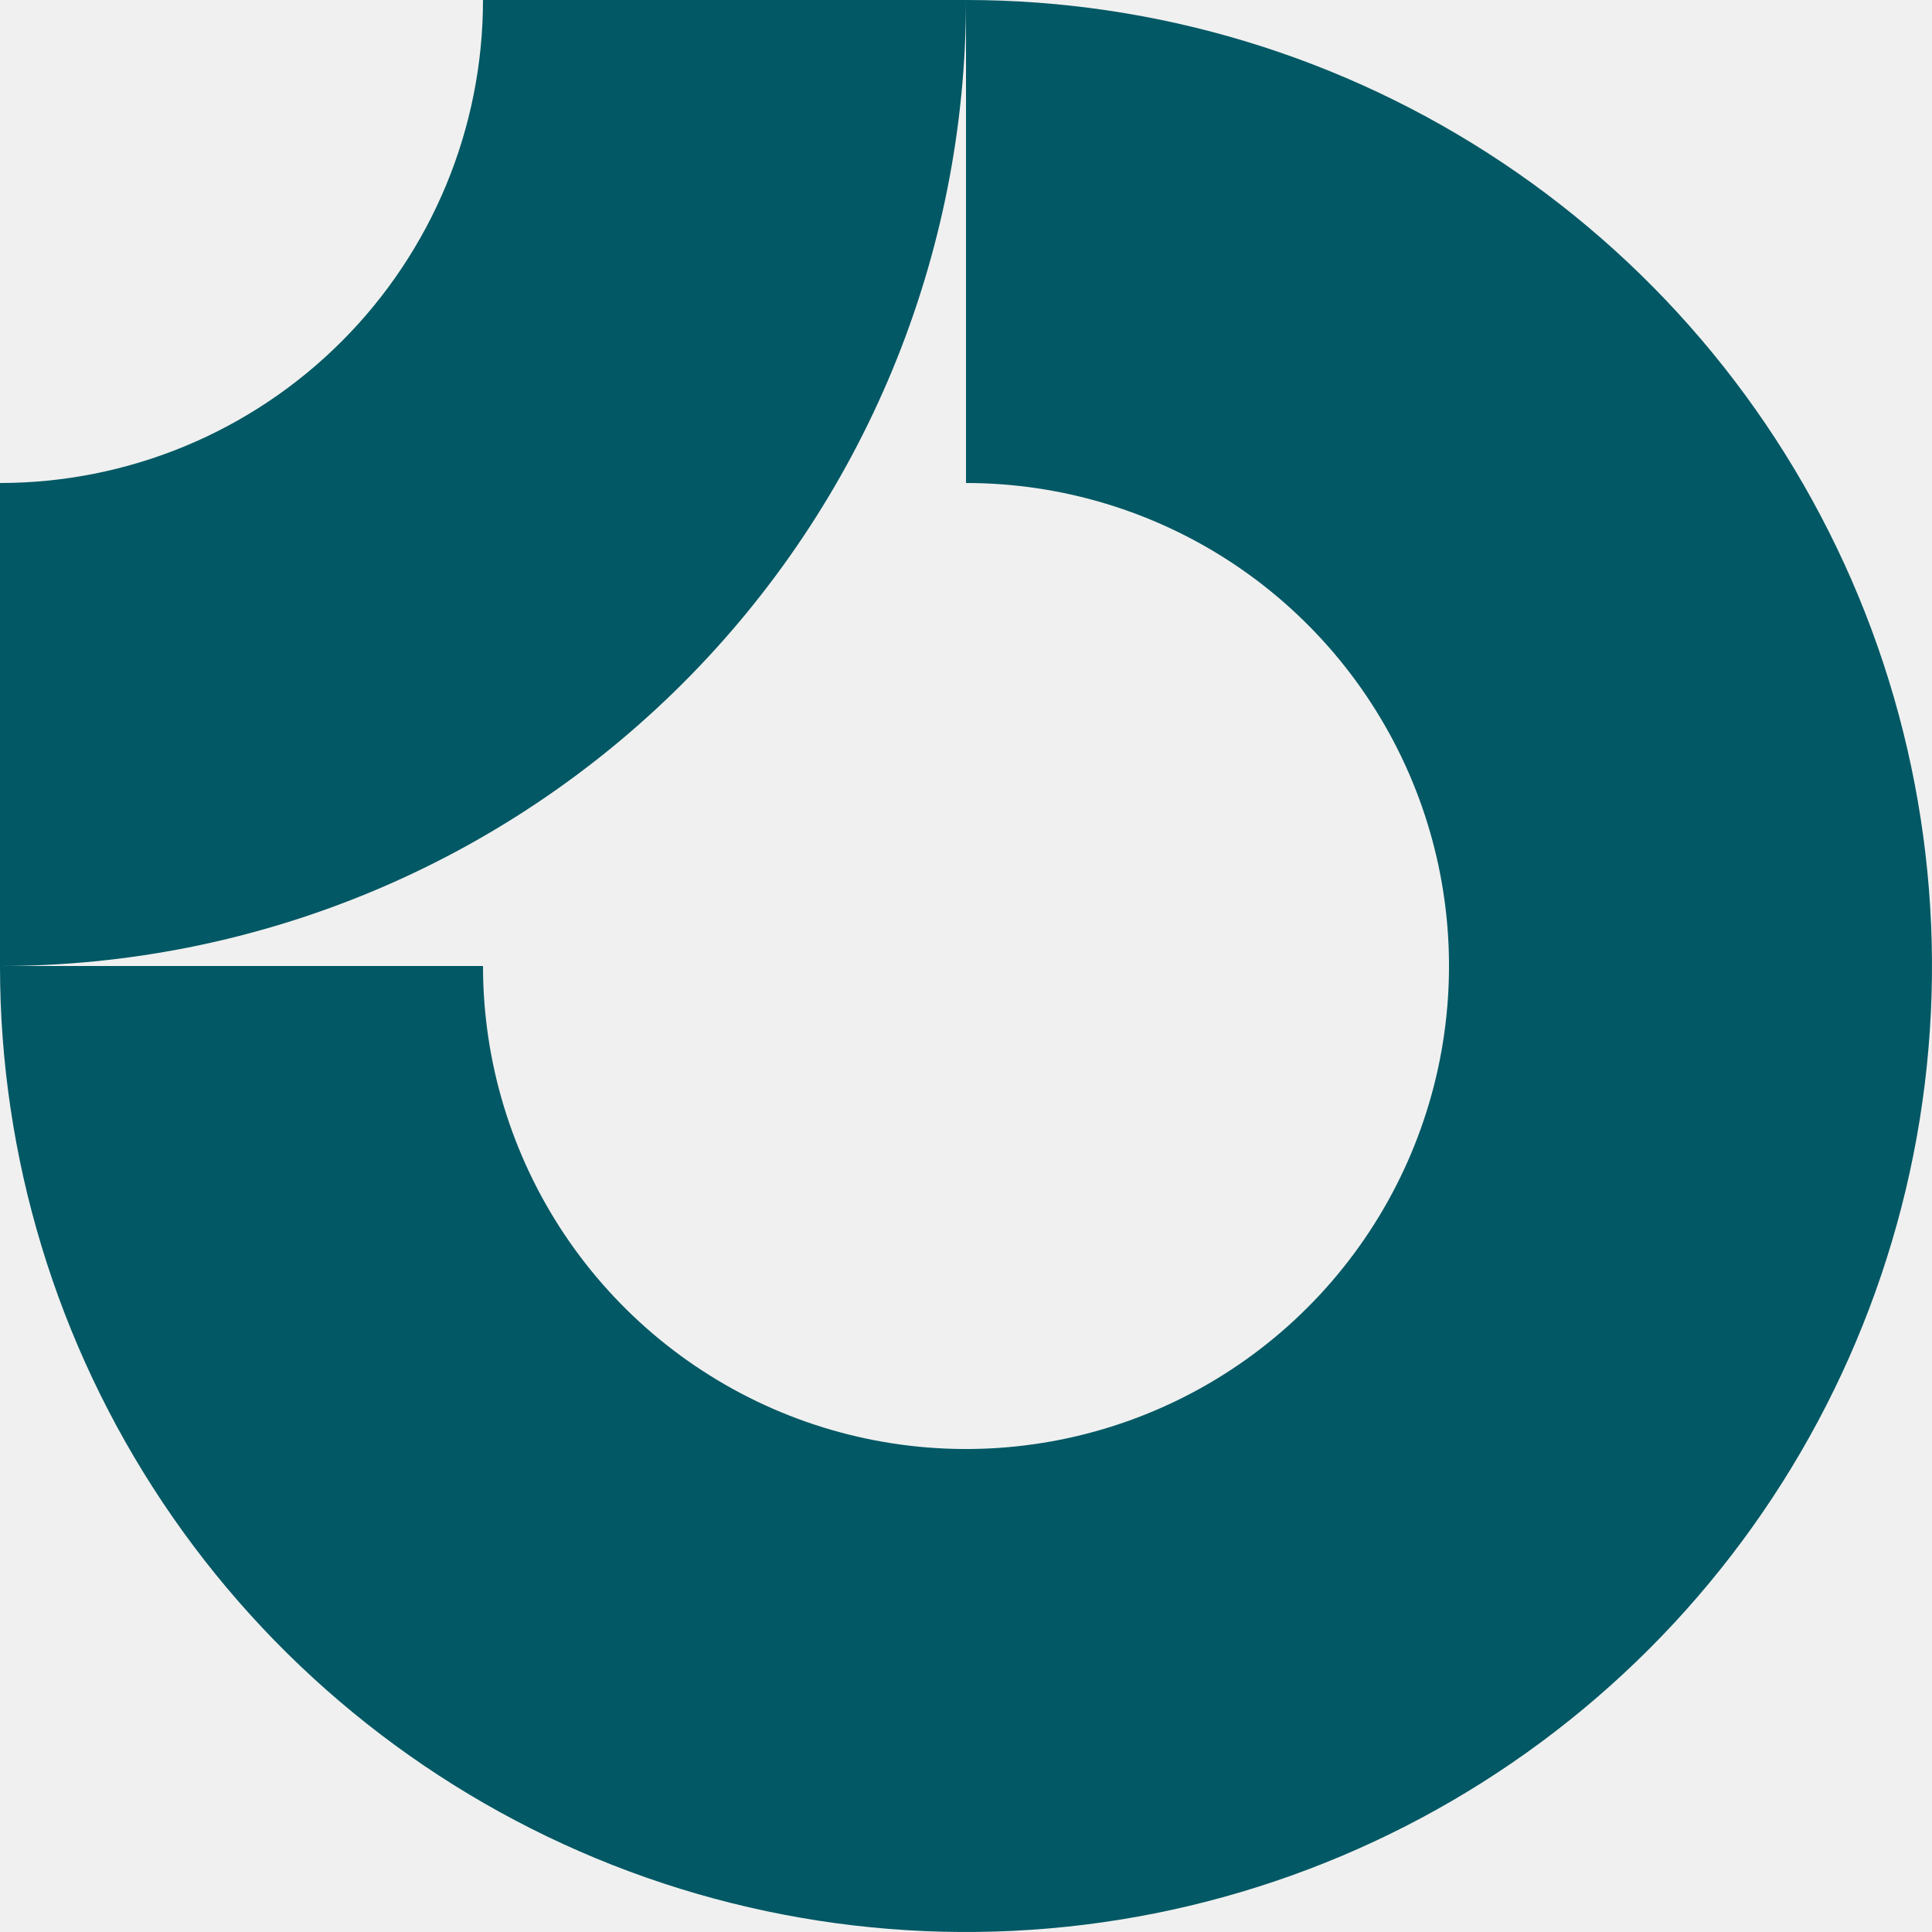
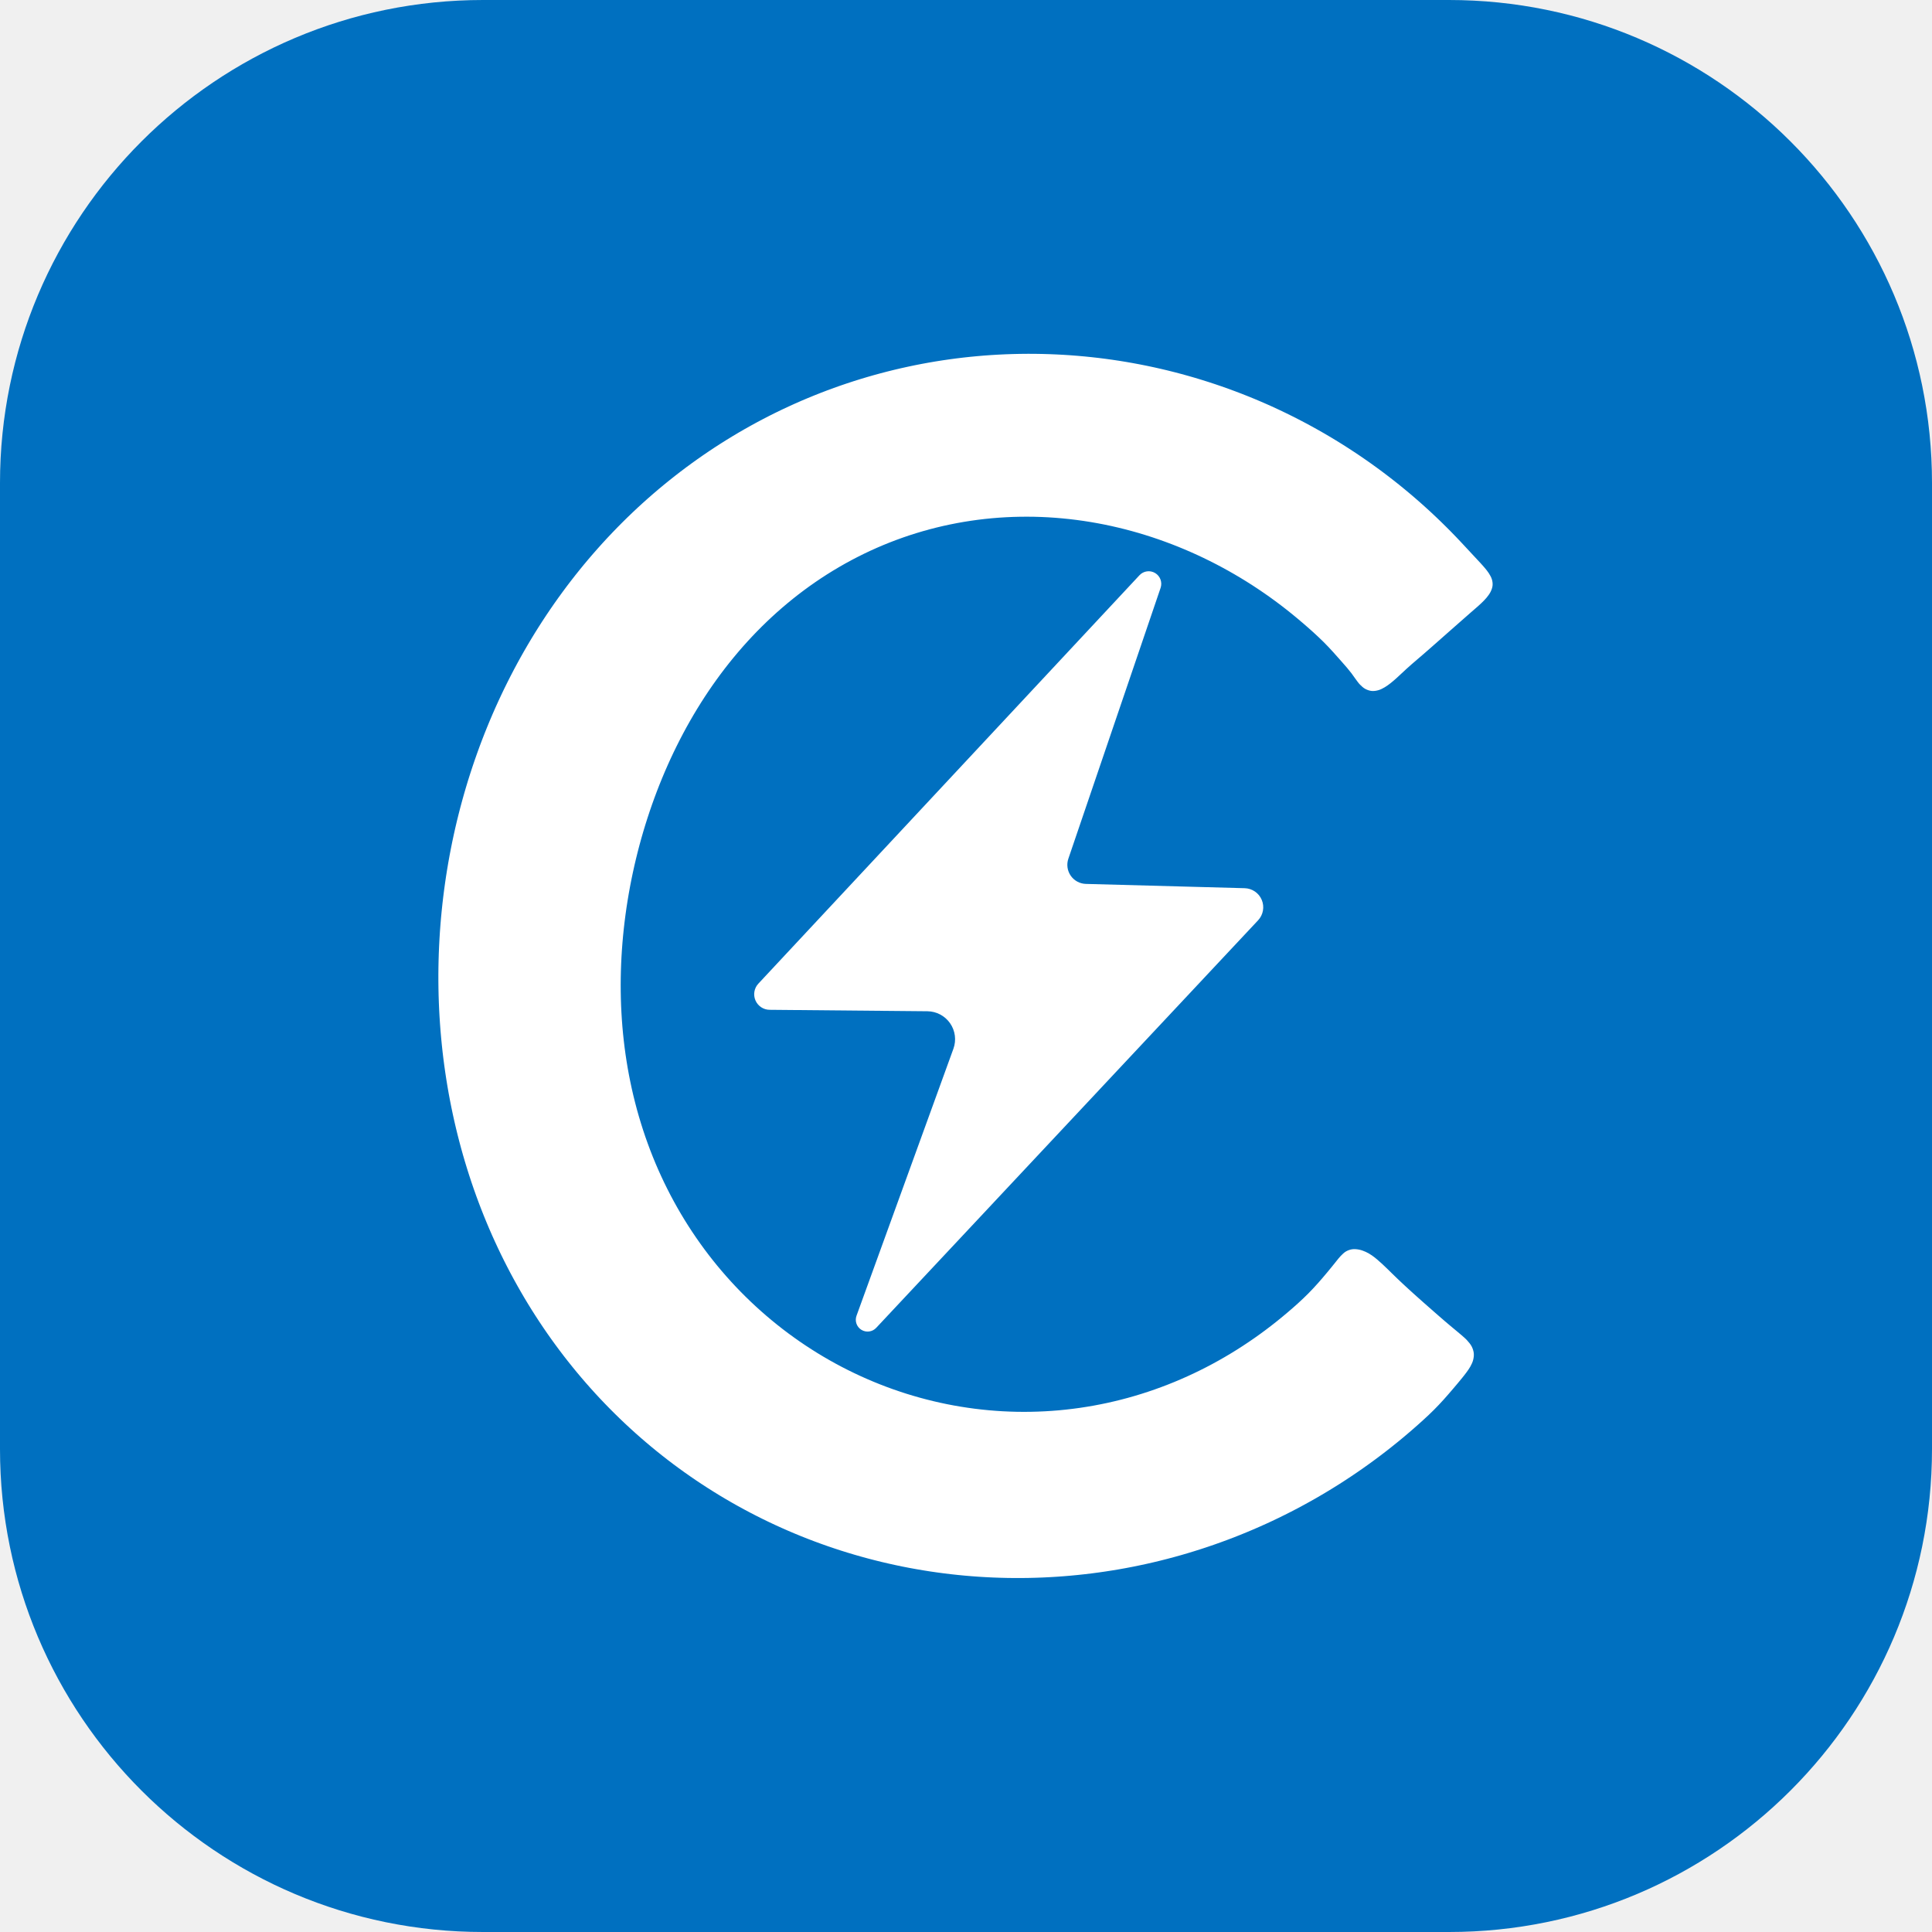
- <svg xmlns="http://www.w3.org/2000/svg" viewBox="0 0 40 40">
-   <g fill="#025864" fill-rule="evenodd" clip-rule="evenodd">
-     <path d="M25.556 11.685C23.911 10.586 21.978 10 20 10V0C23.956 0 27.822 1.173 31.111 3.371C34.4 5.568 36.964 8.692 38.478 12.346C39.991 16.001 40.387 20.022 39.616 23.902C38.844 27.781 36.939 31.345 34.142 34.142C31.345 36.939 27.781 38.844 23.902 39.616C20.022 40.387 16.001 39.991 12.346 38.478C8.692 36.964 5.568 34.4 3.371 31.111C1.173 27.822 0 23.956 0 20H10C10 21.978 10.586 23.911 11.685 25.556C12.784 27.2 14.346 28.482 16.173 29.239C18 29.996 20.011 30.194 21.951 29.808C23.891 29.422 25.672 28.47 27.071 27.071C28.47 25.672 29.422 23.891 29.808 21.951C30.194 20.011 29.996 18 29.239 16.173C28.482 14.346 27.2 12.784 25.556 11.685Z" />
-     <path d="M10 5.28493e-06C10 1.313 9.741 2.614 9.239 3.827C8.736 5.04 8 6.142 7.071 7.071C6.142 8 5.04 8.736 3.827 9.239C2.614 9.741 1.313 10 4.3711e-07 10L0 20C2.626 20 5.227 19.483 7.654 18.478C10.08 17.473 12.285 15.999 14.142 14.142C15.999 12.285 17.473 10.08 18.478 7.654C19.483 5.227 20 2.626 20 0L10 5.28493e-06Z" />
-   </g>
+ <svg xmlns="http://www.w3.org/2000/svg" viewBox="0 0 32 32" width="32" height="32">
+   <rect width="32" height="32" rx="8" fill="#0070c0" />
+   <svg x="5" y="5" width="22" height="22" viewBox="-34.5 38 1130 1130">
+     <path fill="#ffffff" fill-rule="evenodd" d="M582.00 82.19C580.75 82.20 578.00 82.22 575.99 82.25C573.99 82.29 571.99 82.33 569.99 82.39C567.99 82.45 565.99 82.52 563.99 82.60C561.99 82.69 559.98 82.78 557.99 82.89C555.99 82.99 553.99 83.11 551.99 83.24C549.99 83.38 548.00 83.52 546.00 83.67C544.01 83.83 542.02 84.00 540.03 84.18C538.04 84.36 536.05 84.55 534.06 84.75C532.07 84.96 530.09 85.17 528.10 85.40C526.12 85.63 524.13 85.87 522.15 86.12C520.17 86.38 518.19 86.64 516.21 86.92C514.24 87.19 512.26 87.48 510.29 87.78C508.31 88.08 506.34 88.40 504.37 88.72C502.41 89.05 500.44 89.38 498.48 89.73C496.51 90.08 494.55 90.44 492.60 90.81C490.64 91.18 488.69 91.57 486.74 91.96C484.79 92.36 482.84 92.77 480.90 93.19C478.96 93.60 477.02 94.03 475.08 94.48C473.14 94.92 471.21 95.37 469.28 95.84C467.36 96.30 465.43 96.78 463.51 97.27C461.59 97.76 459.67 98.26 457.76 98.77C455.84 99.28 453.93 99.80 452.02 100.34C450.12 100.87 448.21 101.42 446.31 101.98C444.41 102.54 442.52 103.10 440.62 103.69C438.73 104.27 436.84 104.86 434.96 105.46C433.07 106.07 431.19 106.68 429.31 107.31C427.43 107.94 425.56 108.57 423.69 109.22C421.82 109.87 419.95 110.54 418.08 111.21C416.22 111.88 414.36 112.57 412.50 113.26C410.65 113.96 408.80 114.67 406.95 115.39C405.10 116.10 403.26 116.83 401.42 117.58C399.58 118.32 397.74 119.07 395.91 119.84C394.08 120.60 392.25 121.38 390.43 122.16C388.60 122.95 386.78 123.75 384.97 124.56C383.16 125.37 381.35 126.19 379.54 127.02C377.74 127.86 375.94 128.70 374.15 129.55C372.35 130.41 370.56 131.27 368.78 132.15C367.00 133.03 365.22 133.91 363.44 134.81C361.67 135.71 359.90 136.62 358.14 137.54C356.37 138.46 354.62 139.39 352.86 140.34C351.11 141.28 349.36 142.23 347.62 143.20C345.88 144.16 344.14 145.14 342.41 146.12C340.68 147.11 338.95 148.11 337.23 149.11C335.51 150.12 333.80 151.14 332.09 152.17C330.39 153.20 328.68 154.24 326.99 155.29C325.29 156.34 323.60 157.40 321.92 158.47C320.24 159.54 318.56 160.62 316.89 161.71C315.22 162.80 313.56 163.91 311.90 165.02C310.24 166.13 308.59 167.25 306.95 168.39C305.30 169.52 303.66 170.67 302.03 171.82C300.40 172.97 298.77 174.14 297.16 175.31C295.54 176.49 293.93 177.67 292.32 178.86C290.72 180.06 289.12 181.26 287.53 182.48C285.94 183.69 284.36 184.91 282.78 186.15C281.20 187.38 279.64 188.62 278.08 189.88C276.52 191.13 274.96 192.39 273.42 193.66C271.87 194.93 270.34 196.21 268.81 197.50C267.28 198.79 265.76 200.09 264.24 201.40C262.73 202.70 261.23 204.02 259.73 205.35C258.23 206.67 256.74 208.01 255.26 209.35C253.78 210.69 252.31 212.04 250.84 213.40C249.38 214.77 247.92 216.13 246.47 217.51C245.03 218.89 243.59 220.28 242.15 221.67C240.72 223.07 239.30 224.48 237.88 225.89C236.47 227.30 235.06 228.72 233.66 230.15C232.26 231.58 230.87 233.02 229.49 234.47C228.11 235.91 226.74 237.37 225.37 238.83C224.01 240.29 222.65 241.76 221.31 243.24C219.96 244.72 218.62 246.20 217.30 247.70C215.97 249.19 214.65 250.69 213.34 252.20C212.03 253.71 210.73 255.23 209.43 256.75C208.14 258.27 206.86 259.80 205.58 261.34C204.31 262.88 203.04 264.43 201.79 265.98C200.53 267.53 199.28 269.09 198.05 270.66C196.81 272.23 195.58 273.80 194.36 275.39C193.14 276.97 191.93 278.56 190.73 280.15C189.53 281.75 188.34 283.35 187.16 284.96C185.98 286.57 184.80 288.18 183.64 289.81C182.48 291.43 181.32 293.06 180.18 294.69C179.03 296.33 177.90 297.97 176.77 299.62C175.65 301.27 174.53 302.92 173.43 304.58C172.32 306.24 171.22 307.91 170.13 309.59C169.05 311.26 167.97 312.94 166.90 314.63C165.83 316.31 164.77 318.01 163.72 319.70C162.67 321.40 161.63 323.11 160.60 324.82C159.57 326.53 158.55 328.25 157.54 329.97C156.53 331.69 155.52 333.42 154.53 335.16C153.54 336.89 152.56 338.63 151.58 340.38C150.61 342.13 149.65 343.88 148.69 345.64C147.74 347.39 146.80 349.16 145.86 350.93C144.93 352.69 144.01 354.47 143.09 356.25C142.18 358.02 141.27 359.81 140.38 361.60C139.48 363.39 138.60 365.18 137.72 366.98C136.85 368.78 135.99 370.58 135.13 372.39C134.28 374.20 133.43 376.01 132.60 377.83C131.76 379.64 130.94 381.47 130.12 383.29C129.31 385.12 128.51 386.95 127.71 388.79C126.92 390.62 126.13 392.46 125.36 394.30C124.58 396.15 123.82 398.00 123.07 399.85C122.31 401.70 121.57 403.56 120.83 405.42C120.10 407.28 119.38 409.14 118.66 411.01C117.95 412.88 117.25 414.75 116.55 416.62C115.86 418.50 115.18 420.38 114.51 422.26C113.83 424.14 113.17 426.03 112.52 427.92C111.87 429.81 111.22 431.70 110.59 433.60C109.96 435.49 109.34 437.39 108.73 439.29C108.12 441.20 107.51 443.10 106.92 445.01C106.33 446.92 105.75 448.83 105.18 450.75C104.61 452.66 104.05 454.58 103.50 456.50C102.95 458.42 102.41 460.35 101.88 462.28C101.35 464.20 100.83 466.13 100.32 468.07C99.82 470.00 99.32 471.93 98.83 473.87C98.34 475.81 97.86 477.75 97.39 479.69C96.93 481.64 96.47 483.58 96.02 485.53C95.58 487.48 95.14 489.43 94.71 491.38C94.29 493.33 93.87 495.29 93.46 497.24C93.06 499.20 92.66 501.16 92.28 503.12C91.89 505.08 91.52 507.05 91.15 509.01C90.79 510.98 90.43 512.94 90.09 514.91C89.75 516.88 89.41 518.85 89.09 520.82C88.77 522.80 88.46 524.77 88.15 526.75C87.85 528.72 87.56 530.70 87.28 532.68C87.00 534.66 86.73 536.64 86.47 538.62C86.21 540.60 85.96 542.58 85.72 544.56C85.48 546.55 85.25 548.53 85.03 550.52C84.81 552.50 84.60 554.49 84.41 556.48C84.21 558.47 84.02 560.45 83.84 562.44C83.67 564.43 83.50 566.42 83.35 568.42C83.19 570.41 83.04 572.40 82.91 574.39C82.77 576.38 82.65 578.38 82.54 580.37C82.42 582.37 82.32 584.36 82.23 586.35C82.13 588.35 82.05 590.34 81.98 592.34C81.91 594.33 81.85 596.33 81.80 598.32C81.75 600.32 81.71 602.32 81.68 604.31C81.65 606.31 81.63 608.30 81.62 610.30C81.61 612.29 81.62 614.29 81.63 616.29C81.64 618.28 81.67 620.28 81.70 622.27C81.73 624.27 81.78 626.26 81.83 628.26C81.89 630.25 81.95 632.25 82.03 634.24C82.11 636.23 82.19 638.23 82.29 640.22C82.39 642.22 82.50 644.21 82.62 646.20C82.74 648.19 82.87 650.18 83.01 652.17C83.15 654.16 83.30 656.15 83.46 658.14C83.62 660.13 83.79 662.12 83.98 664.11C84.16 666.10 84.35 668.08 84.56 670.07C84.76 672.05 84.98 674.04 85.20 676.02C85.43 678.00 85.67 679.98 85.91 681.96C86.16 683.95 86.42 685.92 86.69 687.90C86.96 689.88 87.24 691.86 87.53 693.83C87.82 695.81 88.12 697.78 88.43 699.75C88.74 701.73 89.07 703.70 89.40 705.67C89.73 707.64 90.08 709.60 90.43 711.57C90.79 713.54 91.16 715.50 91.53 717.46C91.91 719.43 92.30 721.39 92.70 723.35C93.10 725.30 93.51 727.26 93.93 729.22C94.35 731.17 94.78 733.12 95.22 735.08C95.66 737.03 96.12 738.98 96.58 740.92C97.05 742.87 97.52 744.81 98.01 746.76C98.50 748.70 98.99 750.64 99.50 752.57C100.01 754.51 100.53 756.45 101.06 758.38C101.59 760.31 102.13 762.24 102.68 764.16C103.23 766.09 103.80 768.01 104.37 769.93C104.95 771.85 105.53 773.77 106.13 775.69C106.72 777.60 107.33 779.51 107.95 781.42C108.56 783.33 109.19 785.23 109.83 787.13C110.47 789.03 111.12 790.93 111.78 792.82C112.45 794.71 113.12 796.60 113.80 798.49C114.48 800.37 115.18 802.25 115.88 804.13C116.59 806.01 117.30 807.88 118.03 809.75C118.75 811.62 119.49 813.48 120.24 815.34C120.99 817.20 121.75 819.05 122.51 820.90C123.28 822.75 124.06 824.60 124.85 826.44C125.64 828.28 126.44 830.11 127.25 831.94C128.07 833.77 128.89 835.60 129.72 837.41C130.55 839.23 131.39 841.05 132.25 842.85C133.10 844.66 133.96 846.46 134.83 848.26C135.71 850.06 136.59 851.85 137.48 853.63C138.38 855.42 139.28 857.20 140.20 858.97C141.11 860.74 142.03 862.51 142.97 864.27C143.90 866.03 144.85 867.79 145.80 869.53C146.76 871.28 147.72 873.03 148.70 874.76C149.67 876.50 150.66 878.23 151.66 879.96C152.65 881.69 153.66 883.41 154.67 885.12C155.69 886.83 156.72 888.54 157.76 890.25C158.79 891.95 159.84 893.65 160.90 895.34C161.96 897.03 163.03 898.71 164.11 900.39C165.19 902.07 166.27 903.74 167.37 905.40C168.47 907.07 169.58 908.72 170.70 910.38C171.82 912.03 172.94 913.67 174.08 915.31C175.22 916.94 176.37 918.57 177.52 920.19C178.68 921.81 179.85 923.43 181.02 925.03C182.20 926.64 183.38 928.24 184.58 929.83C185.77 931.42 186.97 933.00 188.18 934.58C189.40 936.15 190.62 937.72 191.85 939.28C193.08 940.84 194.32 942.39 195.57 943.93C196.82 945.48 198.08 947.01 199.34 948.54C200.61 950.07 201.89 951.59 203.17 953.10C204.46 954.62 205.76 956.12 207.06 957.62C208.37 959.12 209.69 960.61 211.01 962.09C212.34 963.57 213.67 965.05 215.01 966.52C216.36 967.99 217.71 969.45 219.07 970.90C220.44 972.35 221.81 973.79 223.19 975.23C224.57 976.66 225.96 978.09 227.36 979.51C228.76 980.93 230.17 982.34 231.59 983.74C233.00 985.15 234.43 986.54 235.86 987.92C237.30 989.31 238.74 990.68 240.19 992.05C241.65 993.42 243.11 994.78 244.57 996.12C246.04 997.47 247.52 998.81 249.00 1000.14C250.49 1001.47 251.98 1002.79 253.48 1004.10C254.98 1005.42 256.49 1006.72 258.01 1008.01C259.52 1009.30 261.05 1010.59 262.58 1011.86C264.11 1013.13 265.65 1014.40 267.20 1015.65C268.75 1016.91 270.31 1018.15 271.87 1019.39C273.43 1020.62 275.00 1021.85 276.58 1023.06C278.16 1024.28 279.75 1025.48 281.34 1026.68C282.93 1027.87 284.53 1029.06 286.14 1030.23C287.75 1031.41 289.37 1032.57 290.99 1033.73C292.61 1034.88 294.24 1036.03 295.87 1037.16C297.51 1038.30 299.15 1039.42 300.80 1040.54C302.45 1041.65 304.11 1042.76 305.78 1043.85C307.44 1044.95 309.11 1046.03 310.79 1047.10C312.47 1048.18 314.15 1049.24 315.85 1050.29C317.54 1051.35 319.24 1052.39 320.94 1053.42C322.65 1054.45 324.36 1055.48 326.08 1056.49C327.79 1057.50 329.52 1058.50 331.25 1059.49C332.98 1060.48 334.72 1061.46 336.46 1062.43C338.21 1063.40 339.96 1064.35 341.71 1065.30C343.47 1066.25 345.23 1067.18 347.00 1068.11C348.76 1069.03 350.54 1069.95 352.32 1070.85C354.09 1071.75 355.88 1072.65 357.67 1073.53C359.46 1074.41 361.25 1075.28 363.05 1076.14C364.85 1076.99 366.66 1077.84 368.47 1078.68C370.28 1079.51 372.09 1080.34 373.91 1081.15C375.73 1081.97 377.56 1082.77 379.39 1083.56C381.22 1084.35 383.05 1085.13 384.89 1085.90C386.73 1086.66 388.57 1087.42 390.42 1088.17C392.27 1088.91 394.12 1089.64 395.98 1090.37C397.84 1091.09 399.70 1091.80 401.56 1092.50C403.43 1093.20 405.30 1093.89 407.17 1094.56C409.05 1095.24 410.93 1095.90 412.81 1096.56C414.69 1097.21 416.58 1097.85 418.47 1098.48C420.36 1099.11 422.26 1099.73 424.15 1100.34C426.05 1100.94 427.95 1101.54 429.86 1102.12C431.77 1102.71 433.68 1103.28 435.59 1103.84C437.50 1104.40 439.42 1104.95 441.34 1105.48C443.26 1106.02 445.18 1106.54 447.11 1107.06C449.04 1107.57 450.97 1108.07 452.90 1108.56C454.83 1109.05 456.77 1109.53 458.71 1110.00C460.65 1110.46 462.59 1110.92 464.54 1111.36C466.48 1111.80 468.43 1112.24 470.38 1112.65C472.33 1113.07 474.29 1113.48 476.24 1113.88C478.20 1114.27 480.16 1114.65 482.12 1115.03C484.08 1115.40 486.04 1115.76 488.01 1116.10C489.97 1116.45 491.94 1116.79 493.91 1117.11C495.88 1117.44 497.85 1117.75 499.82 1118.05C501.80 1118.35 503.77 1118.63 505.75 1118.91C507.73 1119.19 509.71 1119.45 511.69 1119.70C513.67 1119.95 515.65 1120.19 517.63 1120.42C519.62 1120.65 521.61 1120.87 523.59 1121.07C525.58 1121.28 527.57 1121.47 529.57 1121.65C531.56 1121.83 533.56 1122.00 535.55 1122.15C537.55 1122.31 539.55 1122.46 541.55 1122.59C543.55 1122.72 545.55 1122.84 547.55 1122.95C549.55 1123.06 551.55 1123.15 553.56 1123.24C555.56 1123.32 557.56 1123.39 559.56 1123.45C561.57 1123.51 563.57 1123.56 565.57 1123.60C567.57 1123.63 569.58 1123.66 571.58 1123.67C573.58 1123.68 575.58 1123.68 577.58 1123.67C579.59 1123.66 581.59 1123.63 583.59 1123.60C585.59 1123.56 587.59 1123.51 589.59 1123.45C591.60 1123.39 593.60 1123.32 595.60 1123.24C597.59 1123.15 599.59 1123.06 601.59 1122.95C603.59 1122.84 605.58 1122.72 607.58 1122.59C609.57 1122.46 611.56 1122.32 613.55 1122.16C615.54 1122.01 617.53 1121.84 619.51 1121.66C621.50 1121.48 623.48 1121.29 625.46 1121.09C627.44 1120.89 629.42 1120.68 631.40 1120.45C633.37 1120.23 635.35 1119.99 637.32 1119.75C639.29 1119.50 641.26 1119.24 643.22 1118.97C645.19 1118.70 647.15 1118.42 649.11 1118.12C651.07 1117.83 653.03 1117.53 654.99 1117.21C656.94 1116.89 658.90 1116.57 660.85 1116.23C662.80 1115.89 664.75 1115.54 666.69 1115.18C668.64 1114.82 670.58 1114.44 672.53 1114.06C674.47 1113.68 676.41 1113.28 678.34 1112.87C680.28 1112.47 682.22 1112.05 684.15 1111.62C686.08 1111.19 688.01 1110.75 689.94 1110.30C691.87 1109.85 693.79 1109.38 695.72 1108.91C697.64 1108.43 699.56 1107.95 701.48 1107.45C703.39 1106.95 705.31 1106.45 707.22 1105.93C709.13 1105.41 711.04 1104.88 712.95 1104.34C714.85 1103.80 716.76 1103.24 718.66 1102.68C720.56 1102.11 722.46 1101.54 724.35 1100.95C726.25 1100.37 728.14 1099.77 730.03 1099.16C731.92 1098.55 733.81 1097.93 735.69 1097.30C737.58 1096.67 739.46 1096.03 741.34 1095.37C743.21 1094.72 745.09 1094.05 746.96 1093.38C748.83 1092.70 750.70 1092.02 752.56 1091.32C754.42 1090.62 756.28 1089.91 758.14 1089.20C759.99 1088.48 761.84 1087.75 763.68 1087.01C765.53 1086.27 767.37 1085.52 769.20 1084.76C771.04 1084.00 772.87 1083.23 774.69 1082.45C776.51 1081.67 778.33 1080.87 780.15 1080.07C781.96 1079.27 783.77 1078.46 785.58 1077.64C787.38 1076.81 789.18 1075.98 790.98 1075.14C792.77 1074.29 794.56 1073.44 796.35 1072.58C798.13 1071.71 799.91 1070.84 801.69 1069.95C803.47 1069.07 805.24 1068.17 807.00 1067.27C808.77 1066.36 810.53 1065.44 812.29 1064.52C814.05 1063.59 815.80 1062.65 817.55 1061.70C819.30 1060.75 821.04 1059.79 822.78 1058.82C824.52 1057.86 826.26 1056.88 827.99 1055.89C829.72 1054.89 831.44 1053.89 833.16 1052.88C834.88 1051.87 836.59 1050.85 838.30 1049.82C840.01 1048.79 841.71 1047.75 843.41 1046.69C845.11 1045.64 846.80 1044.58 848.49 1043.51C850.18 1042.43 851.86 1041.35 853.53 1040.26C855.21 1039.17 856.87 1038.07 858.54 1036.95C860.20 1035.84 861.85 1034.72 863.50 1033.59C865.15 1032.46 866.79 1031.32 868.43 1030.17C870.07 1029.02 871.69 1027.86 873.31 1026.69C874.94 1025.53 876.55 1024.35 878.16 1023.16C879.76 1021.98 881.36 1020.79 882.95 1019.58C884.54 1018.38 886.13 1017.17 887.70 1015.95C889.28 1014.73 890.85 1013.50 892.41 1012.26C893.97 1011.02 895.52 1009.78 897.07 1008.52C898.62 1007.27 900.16 1006.00 901.69 1004.73C903.23 1003.45 904.75 1002.17 906.27 1000.87C907.80 999.58 909.31 998.28 910.82 996.96C912.33 995.65 913.83 994.32 915.33 992.99C916.83 991.65 918.32 990.31 919.81 988.95C921.29 987.60 922.77 986.24 924.23 984.85C925.69 983.46 927.14 982.06 928.56 980.64C929.99 979.21 931.39 977.76 932.78 976.30C934.17 974.83 935.53 973.34 936.89 971.85C938.24 970.35 939.57 968.83 940.90 967.31C942.23 965.79 943.54 964.25 944.84 962.72C946.15 961.18 947.45 959.64 948.75 958.10C950.04 956.55 951.33 955.01 952.59 953.44C953.85 951.86 955.13 950.30 956.31 948.67C957.48 947.04 958.69 945.40 959.63 943.66C960.57 941.91 961.48 940.07 961.95 938.19C962.43 936.30 962.69 934.27 962.48 932.34C962.26 930.41 961.61 928.41 960.67 926.61C959.73 924.80 958.28 923.11 956.85 921.52C955.42 919.93 953.68 918.49 952.09 917.08C950.50 915.68 948.89 914.39 947.32 913.08C945.75 911.77 944.23 910.52 942.69 909.23C941.16 907.94 939.64 906.66 938.12 905.36C936.60 904.06 935.09 902.75 933.59 901.44C932.08 900.13 930.58 898.81 929.07 897.49C927.57 896.18 926.07 894.86 924.57 893.54C923.07 892.22 921.57 890.90 920.07 889.58C918.57 888.25 917.08 886.93 915.59 885.60C914.10 884.27 912.61 882.94 911.12 881.60C909.64 880.26 908.16 878.92 906.69 877.57C905.21 876.22 903.74 874.87 902.28 873.50C900.82 872.14 899.37 870.77 897.92 869.39C896.48 868.01 895.05 866.61 893.61 865.22C892.18 863.82 890.76 862.41 889.33 861.02C887.89 859.64 886.46 858.24 884.99 856.88C883.52 855.52 882.05 854.16 880.52 852.88C878.99 851.60 877.45 850.31 875.80 849.20C874.15 848.10 872.43 847.04 870.63 846.23C868.82 845.41 866.87 844.68 864.95 844.30C863.02 843.93 860.95 843.72 859.07 843.98C857.19 844.25 855.32 844.93 853.68 845.88C852.05 846.84 850.64 848.30 849.26 849.70C847.88 851.10 846.68 852.76 845.40 854.31C844.13 855.87 842.89 857.45 841.62 859.01C840.35 860.57 839.08 862.12 837.79 863.66C836.51 865.20 835.22 866.74 833.91 868.26C832.61 869.78 831.30 871.30 829.96 872.79C828.63 874.28 827.29 875.76 825.92 877.22C824.55 878.68 823.17 880.12 821.77 881.54C820.37 882.96 818.94 884.35 817.50 885.72C816.07 887.10 814.61 888.45 813.14 889.78C811.67 891.12 810.18 892.44 808.69 893.75C807.19 895.06 805.69 896.35 804.17 897.64C802.66 898.93 801.13 900.20 799.60 901.47C798.07 902.74 796.52 903.99 794.97 905.24C793.41 906.48 791.85 907.71 790.27 908.93C788.70 910.15 787.11 911.36 785.52 912.55C783.92 913.75 782.31 914.93 780.70 916.10C779.08 917.27 777.45 918.42 775.82 919.57C774.18 920.71 772.53 921.84 770.87 922.96C769.22 924.08 767.55 925.19 765.87 926.28C764.20 927.37 762.51 928.45 760.82 929.51C759.12 930.57 757.42 931.62 755.71 932.66C754.00 933.69 752.28 934.71 750.56 935.71C748.83 936.71 747.10 937.70 745.36 938.68C743.62 939.65 741.88 940.61 740.13 941.55C738.38 942.49 736.62 943.41 734.85 944.33C733.09 945.24 731.32 946.13 729.54 947.01C727.76 947.89 725.97 948.76 724.18 949.61C722.38 950.46 720.58 951.29 718.77 952.11C716.95 952.93 715.13 953.74 713.30 954.53C711.48 955.32 709.64 956.10 707.79 956.86C705.95 957.62 704.10 958.36 702.24 959.09C700.38 959.82 698.51 960.53 696.64 961.22C694.77 961.92 692.89 962.60 691.01 963.26C689.12 963.92 687.23 964.57 685.34 965.20C683.44 965.83 681.54 966.44 679.64 967.04C677.73 967.63 675.82 968.21 673.91 968.77C671.99 969.33 670.07 969.88 668.15 970.41C666.23 970.93 664.30 971.44 662.37 971.94C660.43 972.43 658.50 972.90 656.56 973.36C654.62 973.82 652.68 974.26 650.73 974.69C648.78 975.11 646.83 975.52 644.88 975.90C642.93 976.29 640.97 976.66 639.01 977.02C637.05 977.37 635.09 977.71 633.13 978.02C631.16 978.34 629.19 978.64 627.22 978.93C625.25 979.21 623.28 979.48 621.31 979.72C619.33 979.97 617.36 980.20 615.38 980.41C613.40 980.63 611.42 980.82 609.44 981.00C607.46 981.17 605.47 981.33 603.49 981.47C601.50 981.61 599.52 981.74 597.53 981.84C595.54 981.95 593.55 982.04 591.57 982.10C589.58 982.17 587.59 982.23 585.60 982.26C583.61 982.29 581.62 982.31 579.63 982.31C577.63 982.31 575.64 982.29 573.65 982.25C571.66 982.21 569.67 982.15 567.68 982.08C565.69 982.01 563.70 981.92 561.71 981.81C559.72 981.70 557.72 981.57 555.74 981.42C553.75 981.28 551.76 981.11 549.77 980.93C547.78 980.75 545.79 980.55 543.81 980.33C541.82 980.12 539.84 979.88 537.86 979.63C535.87 979.37 533.89 979.10 531.92 978.81C529.94 978.53 527.96 978.22 525.99 977.89C524.02 977.57 522.05 977.23 520.08 976.87C518.12 976.51 516.16 976.13 514.20 975.74C512.24 975.34 510.29 974.93 508.34 974.50C506.40 974.07 504.45 973.62 502.52 973.16C500.58 972.70 498.65 972.22 496.73 971.72C494.80 971.22 492.88 970.71 490.97 970.18C489.06 969.65 487.16 969.11 485.26 968.54C483.36 967.98 481.47 967.40 479.58 966.81C477.70 966.21 475.82 965.60 473.95 964.97C472.07 964.34 470.21 963.70 468.34 963.04C466.48 962.38 464.63 961.70 462.78 961.01C460.93 960.31 459.08 959.61 457.25 958.88C455.41 958.15 453.58 957.41 451.75 956.65C449.93 955.89 448.11 955.12 446.30 954.33C444.48 953.54 442.68 952.73 440.88 951.91C439.08 951.09 437.29 950.25 435.50 949.39C433.71 948.54 431.94 947.67 430.16 946.78C428.39 945.90 426.63 944.99 424.87 944.08C423.11 943.16 421.36 942.23 419.62 941.28C417.88 940.33 416.14 939.36 414.41 938.38C412.68 937.40 410.96 936.40 409.25 935.39C407.53 934.37 405.82 933.34 404.12 932.30C402.42 931.25 400.73 930.19 399.05 929.11C397.36 928.03 395.68 926.94 394.01 925.83C392.35 924.72 390.69 923.60 389.03 922.46C387.38 921.32 385.74 920.16 384.11 918.99C382.48 917.82 380.86 916.64 379.25 915.45C377.64 914.25 376.05 913.04 374.46 911.82C372.87 910.59 371.30 909.36 369.74 908.11C368.18 906.86 366.63 905.60 365.09 904.32C363.55 903.05 362.02 901.76 360.51 900.46C359.00 899.16 357.50 897.85 356.01 896.53C354.52 895.20 353.04 893.87 351.58 892.52C350.11 891.17 348.66 889.81 347.22 888.44C345.78 887.07 344.35 885.68 342.94 884.29C341.52 882.89 340.12 881.48 338.73 880.07C337.35 878.65 335.97 877.22 334.61 875.78C333.25 874.34 331.90 872.88 330.56 871.42C329.22 869.96 327.90 868.48 326.59 867.00C325.27 865.51 323.98 864.01 322.69 862.50C321.40 861.00 320.13 859.48 318.87 857.95C317.61 856.42 316.36 854.87 315.13 853.32C313.89 851.77 312.67 850.20 311.46 848.62C310.25 847.05 309.06 845.46 307.87 843.86C306.69 842.26 305.52 840.65 304.36 839.03C303.20 837.41 302.06 835.78 300.93 834.13C299.80 832.49 298.68 830.83 297.57 829.17C296.47 827.50 295.37 825.82 294.29 824.13C293.22 822.45 292.15 820.75 291.10 819.04C290.05 817.32 289.01 815.60 287.98 813.87C286.96 812.14 285.95 810.40 284.95 808.65C283.96 806.90 282.98 805.14 282.01 803.37C281.04 801.60 280.09 799.82 279.15 798.03C278.21 796.24 277.29 794.44 276.39 792.64C275.48 790.84 274.59 789.03 273.71 787.21C272.84 785.39 271.98 783.57 271.14 781.74C270.29 779.91 269.46 778.07 268.65 776.23C267.84 774.38 267.04 772.53 266.26 770.68C265.48 768.82 264.72 766.96 263.97 765.09C263.22 763.23 262.49 761.35 261.77 759.48C261.05 757.60 260.35 755.71 259.67 753.82C258.98 751.93 258.31 750.04 257.65 748.14C257.00 746.24 256.36 744.33 255.74 742.42C255.11 740.51 254.51 738.59 253.92 736.67C253.32 734.75 252.75 732.83 252.19 730.90C251.63 728.97 251.08 727.04 250.55 725.11C250.03 723.17 249.51 721.23 249.02 719.29C248.52 717.35 248.04 715.41 247.57 713.46C247.11 711.52 246.66 709.57 246.22 707.62C245.79 705.67 245.37 703.72 244.97 701.76C244.56 699.81 244.18 697.86 243.80 695.90C243.43 693.95 243.08 692.00 242.73 690.04C242.39 688.09 242.07 686.13 241.76 684.18C241.45 682.22 241.15 680.26 240.87 678.30C240.59 676.35 240.32 674.39 240.07 672.42C239.82 670.46 239.58 668.50 239.36 666.53C239.13 664.56 238.93 662.59 238.73 660.62C238.54 658.65 238.36 656.67 238.19 654.70C238.03 652.72 237.87 650.74 237.74 648.76C237.60 646.78 237.48 644.80 237.37 642.82C237.26 640.83 237.16 638.85 237.08 636.87C237.00 634.88 236.94 632.90 236.88 630.91C236.83 628.93 236.79 626.94 236.77 624.96C236.74 622.97 236.73 620.99 236.73 619.01C236.74 617.02 236.75 615.04 236.78 613.05C236.81 611.07 236.85 609.09 236.91 607.10C236.97 605.12 237.04 603.13 237.12 601.15C237.20 599.16 237.30 597.18 237.41 595.19C237.52 593.21 237.64 591.22 237.78 589.23C237.92 587.24 238.07 585.25 238.23 583.26C238.39 581.27 238.57 579.28 238.76 577.29C238.95 575.29 239.15 573.30 239.37 571.31C239.59 569.31 239.82 567.32 240.06 565.32C240.30 563.33 240.56 561.33 240.83 559.34C241.10 557.34 241.38 555.35 241.67 553.35C241.97 551.36 242.28 549.37 242.60 547.38C242.92 545.39 243.25 543.41 243.60 541.42C243.95 539.44 244.31 537.45 244.68 535.47C245.05 533.49 245.43 531.52 245.83 529.54C246.23 527.57 246.64 525.60 247.06 523.63C247.48 521.66 247.91 519.69 248.36 517.73C248.81 515.77 249.27 513.81 249.74 511.85C250.21 509.89 250.69 507.94 251.19 505.99C251.68 504.04 252.19 502.10 252.71 500.16C253.23 498.22 253.76 496.29 254.30 494.36C254.85 492.42 255.40 490.50 255.97 488.58C256.54 486.66 257.12 484.74 257.71 482.83C258.30 480.92 258.90 479.02 259.52 477.12C260.13 475.21 260.76 473.32 261.40 471.42C262.03 469.53 262.69 467.64 263.35 465.76C264.01 463.87 264.69 461.99 265.38 460.11C266.07 458.23 266.77 456.35 267.49 454.47C268.20 452.60 268.93 450.73 269.67 448.86C270.41 447.00 271.17 445.13 271.94 443.27C272.70 441.42 273.48 439.56 274.27 437.72C275.07 435.87 275.87 434.03 276.69 432.19C277.50 430.36 278.33 428.53 279.17 426.70C280.01 424.88 280.87 423.07 281.73 421.26C282.60 419.45 283.48 417.64 284.37 415.85C285.26 414.05 286.16 412.26 287.08 410.48C287.99 408.69 288.92 406.92 289.87 405.14C290.81 403.37 291.76 401.61 292.73 399.85C293.70 398.09 294.68 396.33 295.68 394.59C296.67 392.84 297.68 391.10 298.70 389.37C299.72 387.64 300.76 385.92 301.80 384.21C302.85 382.49 303.90 380.79 304.97 379.10C306.04 377.40 307.13 375.72 308.22 374.04C309.31 372.37 310.41 370.71 311.53 369.05C312.65 367.40 313.77 365.76 314.91 364.13C316.05 362.50 317.20 360.88 318.36 359.27C319.53 357.65 320.70 356.05 321.89 354.46C323.07 352.87 324.27 351.29 325.48 349.72C326.69 348.15 327.92 346.59 329.15 345.04C330.39 343.49 331.64 341.95 332.90 340.42C334.16 338.89 335.43 337.37 336.71 335.87C338.00 334.36 339.29 332.87 340.60 331.38C341.91 329.90 343.23 328.43 344.56 326.97C345.89 325.51 347.23 324.06 348.59 322.62C349.94 321.19 351.30 319.77 352.68 318.35C354.06 316.94 355.44 315.55 356.84 314.16C358.24 312.77 359.65 311.40 361.07 310.04C362.49 308.68 363.93 307.33 365.37 306.00C366.82 304.66 368.27 303.34 369.74 302.03C371.21 300.71 372.69 299.42 374.19 298.13C375.68 296.84 377.19 295.57 378.71 294.31C380.23 293.04 381.76 291.79 383.30 290.56C384.85 289.32 386.40 288.10 387.97 286.88C389.54 285.67 391.12 284.48 392.72 283.29C394.31 282.11 395.91 280.94 397.53 279.78C399.15 278.63 400.77 277.48 402.41 276.36C404.05 275.23 405.70 274.12 407.36 273.02C409.03 271.92 410.70 270.84 412.38 269.77C414.06 268.71 415.76 267.65 417.46 266.62C419.16 265.58 420.88 264.56 422.60 263.56C424.32 262.55 426.06 261.56 427.80 260.59C429.54 259.62 431.29 258.66 433.06 257.72C434.82 256.79 436.59 255.86 438.37 254.96C440.14 254.05 441.93 253.16 443.73 252.29C445.52 251.42 447.32 250.57 449.13 249.73C450.94 248.89 452.76 248.08 454.59 247.27C456.41 246.47 458.24 245.69 460.08 244.92C461.92 244.16 463.76 243.41 465.62 242.68C467.47 241.95 469.33 241.24 471.19 240.54C473.05 239.85 474.92 239.17 476.80 238.51C478.67 237.86 480.56 237.22 482.44 236.59C484.33 235.97 486.22 235.37 488.12 234.78C490.02 234.20 491.92 233.63 493.83 233.08C495.74 232.53 497.65 232.00 499.57 231.49C501.49 230.97 503.42 230.48 505.35 230.00C507.28 229.52 509.22 229.06 511.16 228.62C513.10 228.18 515.05 227.76 517.00 227.36C518.95 226.95 520.91 226.57 522.87 226.20C524.83 225.83 526.80 225.48 528.76 225.15C530.73 224.82 532.71 224.51 534.68 224.22C536.66 223.93 538.64 223.65 540.62 223.39C542.60 223.14 544.59 222.90 546.57 222.68C548.56 222.46 550.55 222.26 552.55 222.08C554.54 221.90 556.53 221.74 558.53 221.59C560.53 221.45 562.53 221.32 564.53 221.22C566.53 221.11 568.54 221.02 570.54 220.95C572.54 220.88 574.55 220.83 576.56 220.80C578.56 220.77 580.57 220.75 582.57 220.76C584.58 220.76 586.59 220.78 588.59 220.82C590.60 220.87 592.60 220.93 594.61 221.00C596.61 221.08 598.62 221.18 600.62 221.29C602.62 221.41 604.62 221.54 606.62 221.69C608.62 221.84 610.62 222.01 612.61 222.20C614.61 222.38 616.60 222.59 618.59 222.81C620.58 223.03 622.57 223.27 624.56 223.53C626.54 223.78 628.52 224.06 630.50 224.35C632.48 224.64 634.45 224.95 636.42 225.28C638.39 225.61 640.36 225.95 642.32 226.31C644.29 226.67 646.25 227.05 648.20 227.44C650.15 227.84 652.11 228.25 654.05 228.67C656.00 229.10 657.94 229.54 659.87 230.01C661.81 230.47 663.74 230.94 665.67 231.43C667.60 231.93 669.52 232.44 671.44 232.96C673.35 233.49 675.26 234.03 677.17 234.58C679.08 235.14 680.98 235.71 682.87 236.30C684.77 236.89 686.66 237.49 688.54 238.11C690.42 238.73 692.30 239.36 694.17 240.01C696.05 240.66 697.91 241.33 699.78 242.01C701.64 242.69 703.49 243.38 705.34 244.09C707.20 244.80 709.04 245.53 710.88 246.27C712.72 247.01 714.55 247.77 716.38 248.54C718.21 249.31 720.03 250.10 721.85 250.90C723.66 251.70 725.47 252.51 727.28 253.34C729.08 254.17 730.87 255.02 732.66 255.87C734.45 256.73 736.23 257.60 738.00 258.49C739.77 259.37 741.53 260.27 743.29 261.18C745.04 262.09 746.79 263.02 748.53 263.96C750.27 264.89 752.00 265.85 753.72 266.81C755.44 267.78 757.16 268.75 758.87 269.75C760.58 270.74 762.28 271.74 763.97 272.76C765.66 273.78 767.35 274.82 769.03 275.86C770.71 276.91 772.38 277.97 774.05 279.04C775.71 280.12 777.37 281.21 779.02 282.31C780.67 283.41 782.31 284.52 783.94 285.65C785.57 286.77 787.19 287.91 788.81 289.06C790.42 290.21 792.03 291.38 793.62 292.55C795.22 293.73 796.80 294.91 798.38 296.11C799.96 297.31 801.52 298.53 803.08 299.75C804.64 300.98 806.19 302.21 807.73 303.46C809.27 304.71 810.80 305.98 812.33 307.25C813.85 308.52 815.37 309.81 816.88 311.10C818.39 312.40 819.90 313.70 821.39 315.01C822.89 316.33 824.38 317.65 825.85 318.98C827.33 320.32 828.80 321.67 830.24 323.04C831.69 324.40 833.12 325.78 834.54 327.18C835.95 328.59 837.34 330.01 838.71 331.45C840.09 332.89 841.43 334.36 842.77 335.84C844.11 337.31 845.43 338.82 846.76 340.31C848.08 341.81 849.41 343.30 850.73 344.80C852.05 346.31 853.40 347.79 854.68 349.32C855.97 350.85 857.23 352.39 858.44 353.99C859.65 355.58 860.74 357.26 861.94 358.86C863.15 360.45 864.26 362.16 865.64 363.56C867.01 364.96 868.51 366.36 870.19 367.27C871.86 368.17 873.81 368.83 875.69 369.01C877.57 369.18 879.60 368.86 881.45 368.32C883.31 367.79 885.11 366.80 886.83 365.81C888.54 364.81 890.15 363.58 891.73 362.36C893.30 361.14 894.80 359.81 896.30 358.49C897.80 357.16 899.25 355.78 900.71 354.42C902.18 353.06 903.63 351.68 905.10 350.34C906.58 348.99 908.07 347.66 909.58 346.34C911.08 345.03 912.60 343.74 914.12 342.43C915.63 341.13 917.16 339.84 918.67 338.53C920.18 337.23 921.69 335.92 923.20 334.60C924.70 333.29 926.20 331.97 927.70 330.65C929.20 329.34 930.70 328.01 932.20 326.69C933.70 325.37 935.19 324.04 936.69 322.72C938.18 321.39 939.68 320.07 941.18 318.75C942.67 317.42 944.17 316.10 945.68 314.79C947.18 313.47 948.68 312.15 950.18 310.83C951.69 309.52 953.18 308.20 954.69 306.87C956.19 305.55 957.67 304.24 959.22 302.88C960.78 301.52 962.39 300.15 964.01 298.72C965.63 297.28 967.37 295.81 968.94 294.29C970.51 292.77 972.11 291.21 973.43 289.59C974.74 287.98 975.98 286.30 976.82 284.60C977.66 282.89 978.29 281.11 978.47 279.35C978.65 277.59 978.41 275.77 977.89 274.04C977.37 272.31 976.39 270.60 975.37 268.97C974.35 267.34 973.05 265.79 971.78 264.26C970.52 262.73 969.14 261.27 967.80 259.79C966.45 258.32 965.08 256.87 963.72 255.41C962.36 253.95 960.99 252.49 959.64 251.03C958.28 249.57 956.92 248.10 955.56 246.64C954.20 245.18 952.84 243.71 951.47 242.26C950.10 240.80 948.72 239.35 947.34 237.90C945.95 236.46 944.56 235.02 943.16 233.60C941.76 232.17 940.35 230.76 938.93 229.35C937.52 227.94 936.10 226.54 934.67 225.16C933.23 223.77 931.80 222.39 930.35 221.01C928.90 219.64 927.45 218.28 925.99 216.92C924.52 215.57 923.05 214.22 921.57 212.88C920.09 211.54 918.60 210.21 917.11 208.89C915.61 207.57 914.11 206.26 912.60 204.95C911.09 203.65 909.56 202.35 908.04 201.06C906.51 199.78 904.97 198.50 903.43 197.23C901.89 195.96 900.34 194.70 898.78 193.44C897.22 192.19 895.65 190.95 894.08 189.72C892.51 188.48 890.93 187.26 889.34 186.05C887.75 184.83 886.16 183.63 884.56 182.43C882.96 181.24 881.35 180.05 879.74 178.88C878.13 177.70 876.51 176.54 874.88 175.38C873.25 174.23 871.62 173.08 869.98 171.95C868.35 170.81 866.70 169.69 865.05 168.57C863.40 167.46 861.75 166.35 860.08 165.26C858.42 164.16 856.75 163.08 855.07 162.00C853.40 160.92 851.72 159.86 850.03 158.80C848.34 157.75 846.65 156.70 844.95 155.67C843.25 154.63 841.54 153.60 839.83 152.59C838.12 151.57 836.40 150.57 834.67 149.57C832.95 148.58 831.22 147.59 829.48 146.62C827.74 145.64 826.00 144.68 824.25 143.72C822.51 142.77 820.75 141.82 819.00 140.89C817.24 139.95 815.47 139.03 813.70 138.12C811.94 137.20 810.16 136.30 808.38 135.41C806.60 134.52 804.82 133.64 803.03 132.77C801.24 131.90 799.45 131.04 797.65 130.19C795.85 129.34 794.05 128.50 792.24 127.67C790.43 126.85 788.61 126.03 786.80 125.22C784.98 124.42 783.15 123.62 781.33 122.84C779.50 122.05 777.66 121.28 775.83 120.51C773.99 119.75 772.14 119.00 770.30 118.26C768.45 117.51 766.60 116.78 764.74 116.06C762.88 115.34 761.02 114.63 759.16 113.94C757.29 113.24 755.42 112.55 753.55 111.88C751.68 111.20 749.80 110.54 747.92 109.88C746.04 109.23 744.15 108.59 742.27 107.96C740.38 107.32 738.49 106.70 736.59 106.10C734.70 105.49 732.80 104.89 730.89 104.31C728.99 103.72 727.09 103.14 725.18 102.58C723.27 102.02 721.36 101.47 719.44 100.93C717.53 100.39 715.61 99.86 713.69 99.34C711.77 98.82 709.84 98.32 707.91 97.82C705.99 97.33 704.06 96.85 702.12 96.37C700.19 95.90 698.25 95.44 696.31 94.99C694.37 94.54 692.43 94.11 690.48 93.68C688.54 93.26 686.59 92.84 684.64 92.44C682.69 92.04 680.74 91.65 678.78 91.27C676.82 90.89 674.86 90.52 672.90 90.17C670.94 89.81 668.98 89.47 667.01 89.13C665.05 88.80 663.08 88.48 661.11 88.17C659.14 87.86 657.17 87.57 655.20 87.28C653.22 87.00 651.25 86.72 649.27 86.46C647.29 86.20 645.31 85.95 643.33 85.71C641.35 85.48 639.36 85.25 637.38 85.04C635.39 84.82 633.41 84.62 631.42 84.43C629.43 84.24 627.44 84.06 625.45 83.90C623.46 83.73 621.47 83.58 619.47 83.43C617.48 83.29 615.48 83.16 613.49 83.04C611.49 82.93 609.50 82.82 607.50 82.73C605.50 82.63 603.50 82.55 601.50 82.48C599.50 82.41 597.50 82.36 595.50 82.31C593.50 82.26 591.50 82.23 589.50 82.21C587.50 82.19 584.75 82.19 583.50 82.18C582.25 82.18 583.25 82.18 582.00 82.19ZM353.86 618.00A13.24 13.24 0 0 0 363.42 640.27L497.65 641.50A23.79 23.79 0 0 1 519.79 673.40L437.36 900.54A10.03 10.03 0 0 0 454.12 910.82L778.99 564.13A16.23 16.23 0 0 0 767.59 536.81L632.49 533.16A16.21 16.21 0 0 1 617.58 511.73L696.05 281.33A10.71 10.71 0 0 0 678.08 270.57Z" />
+   </svg>
</svg>
